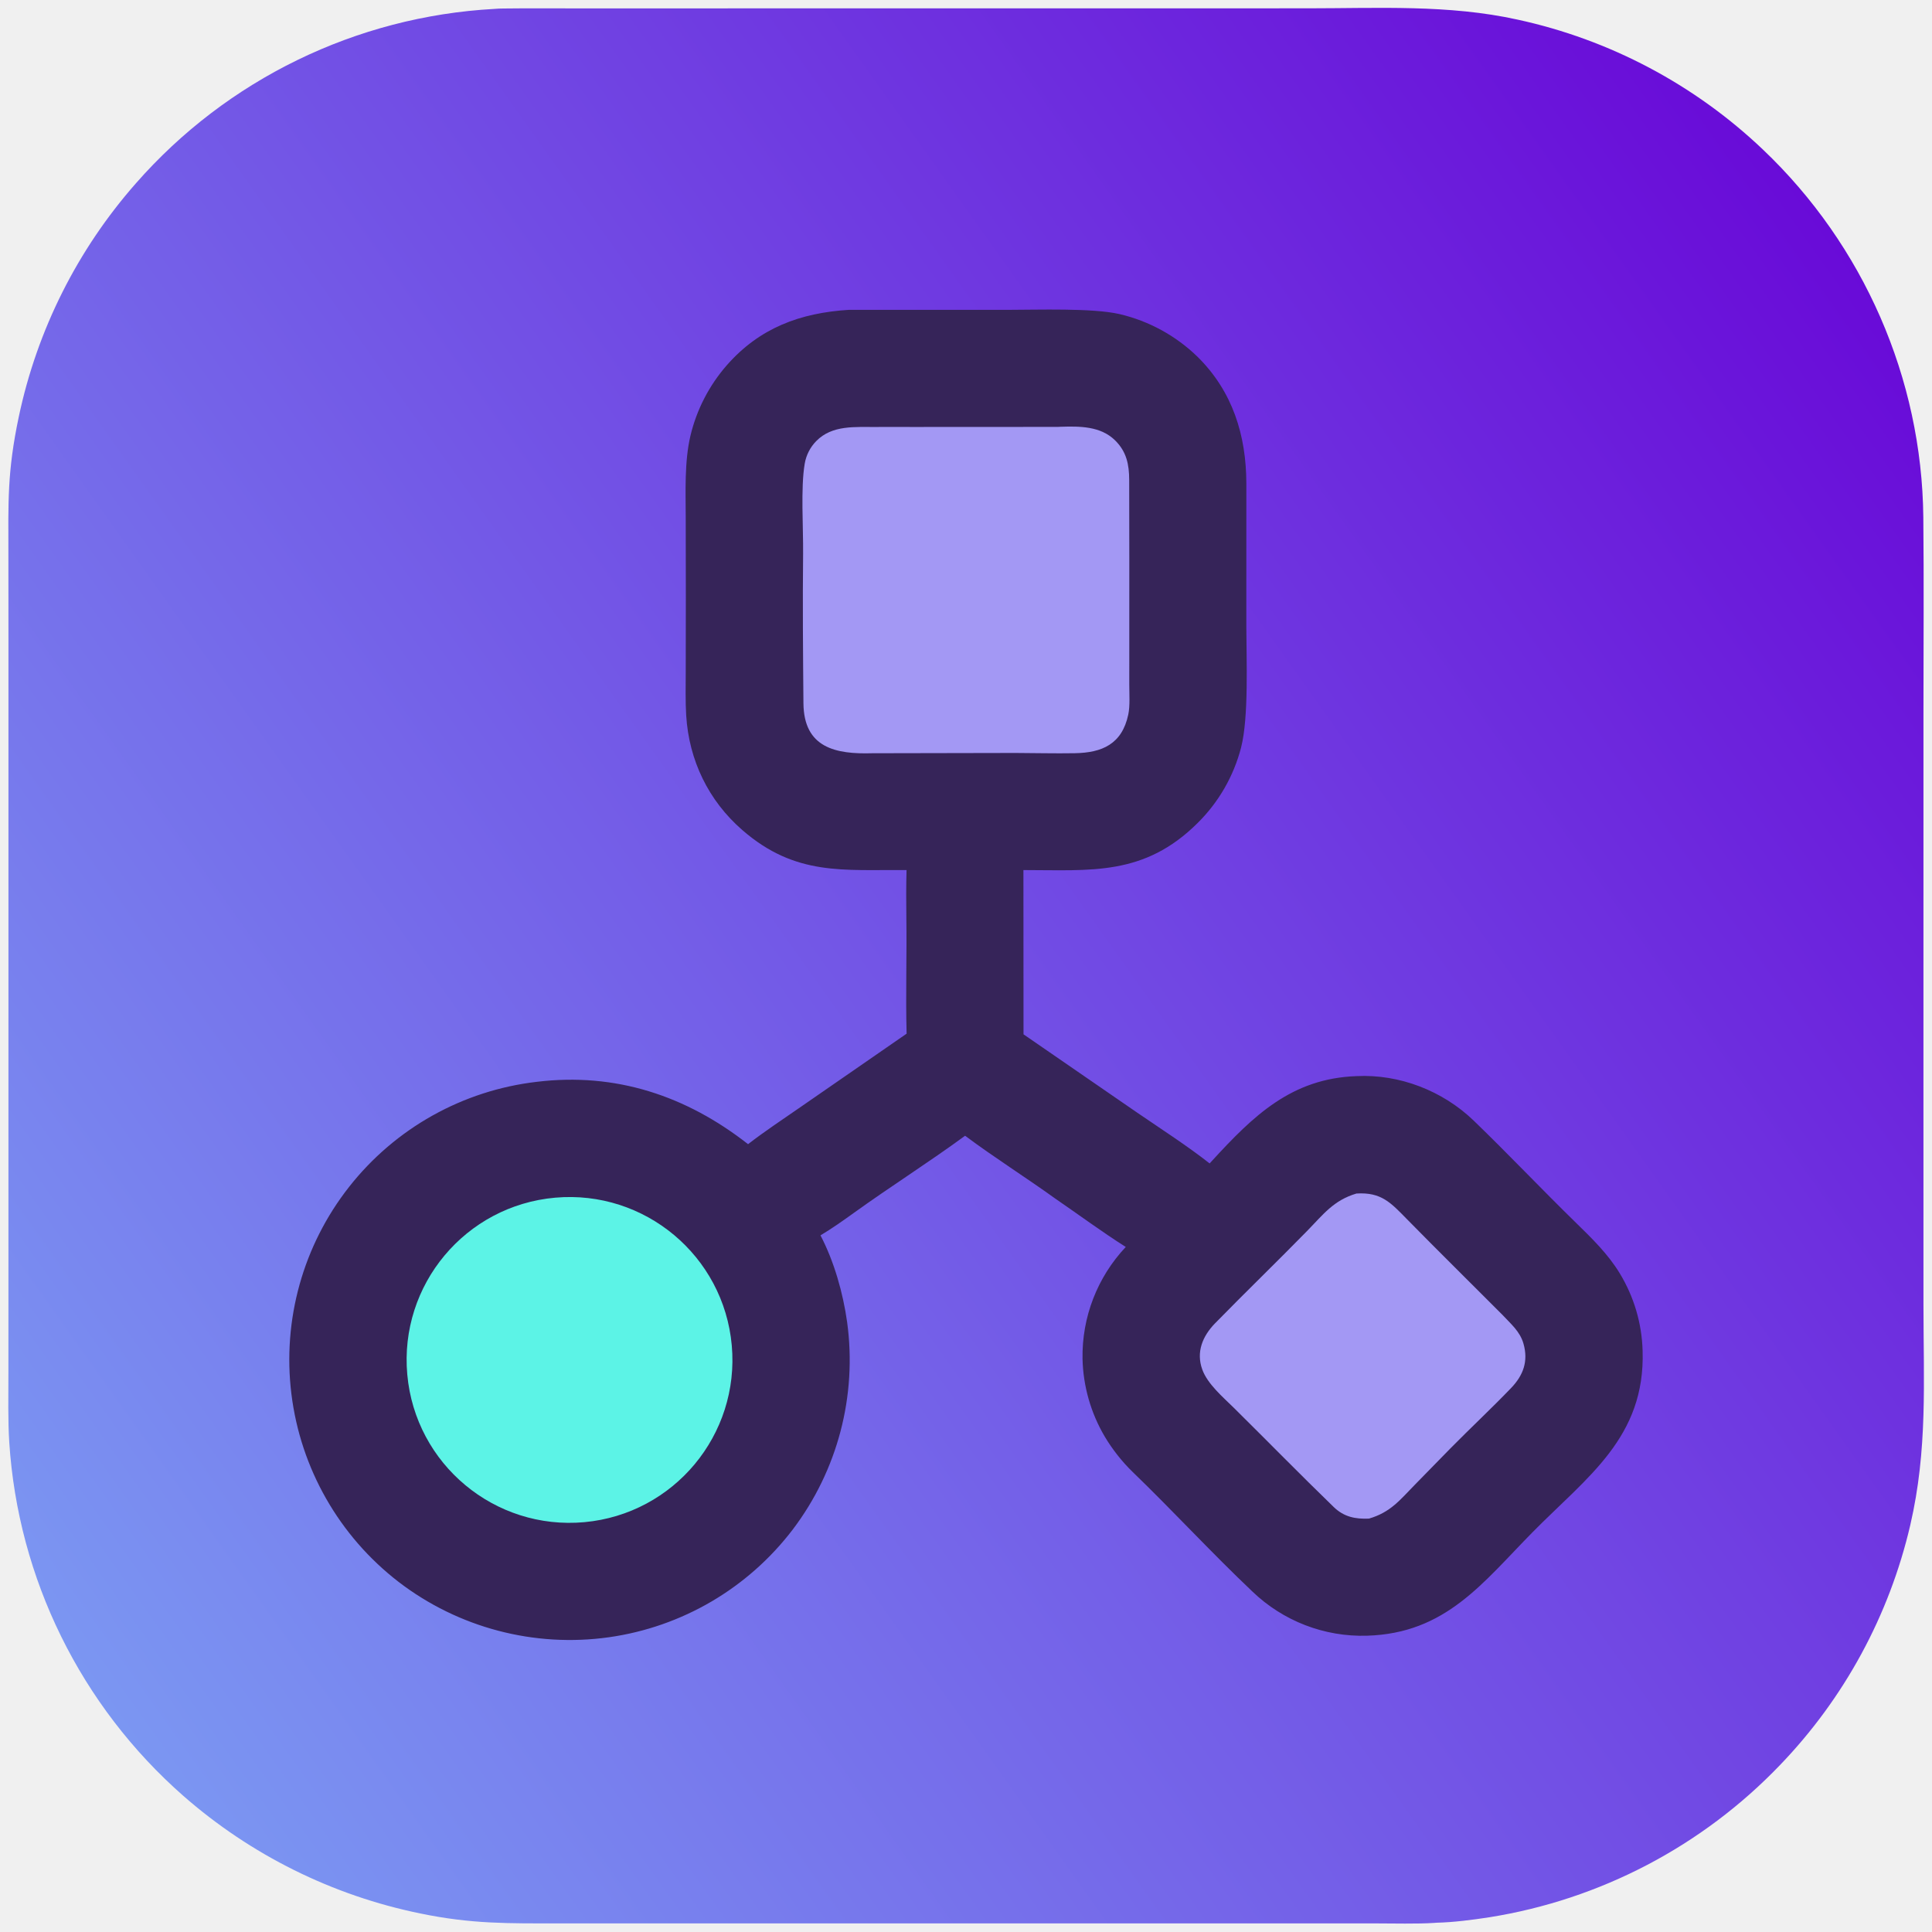
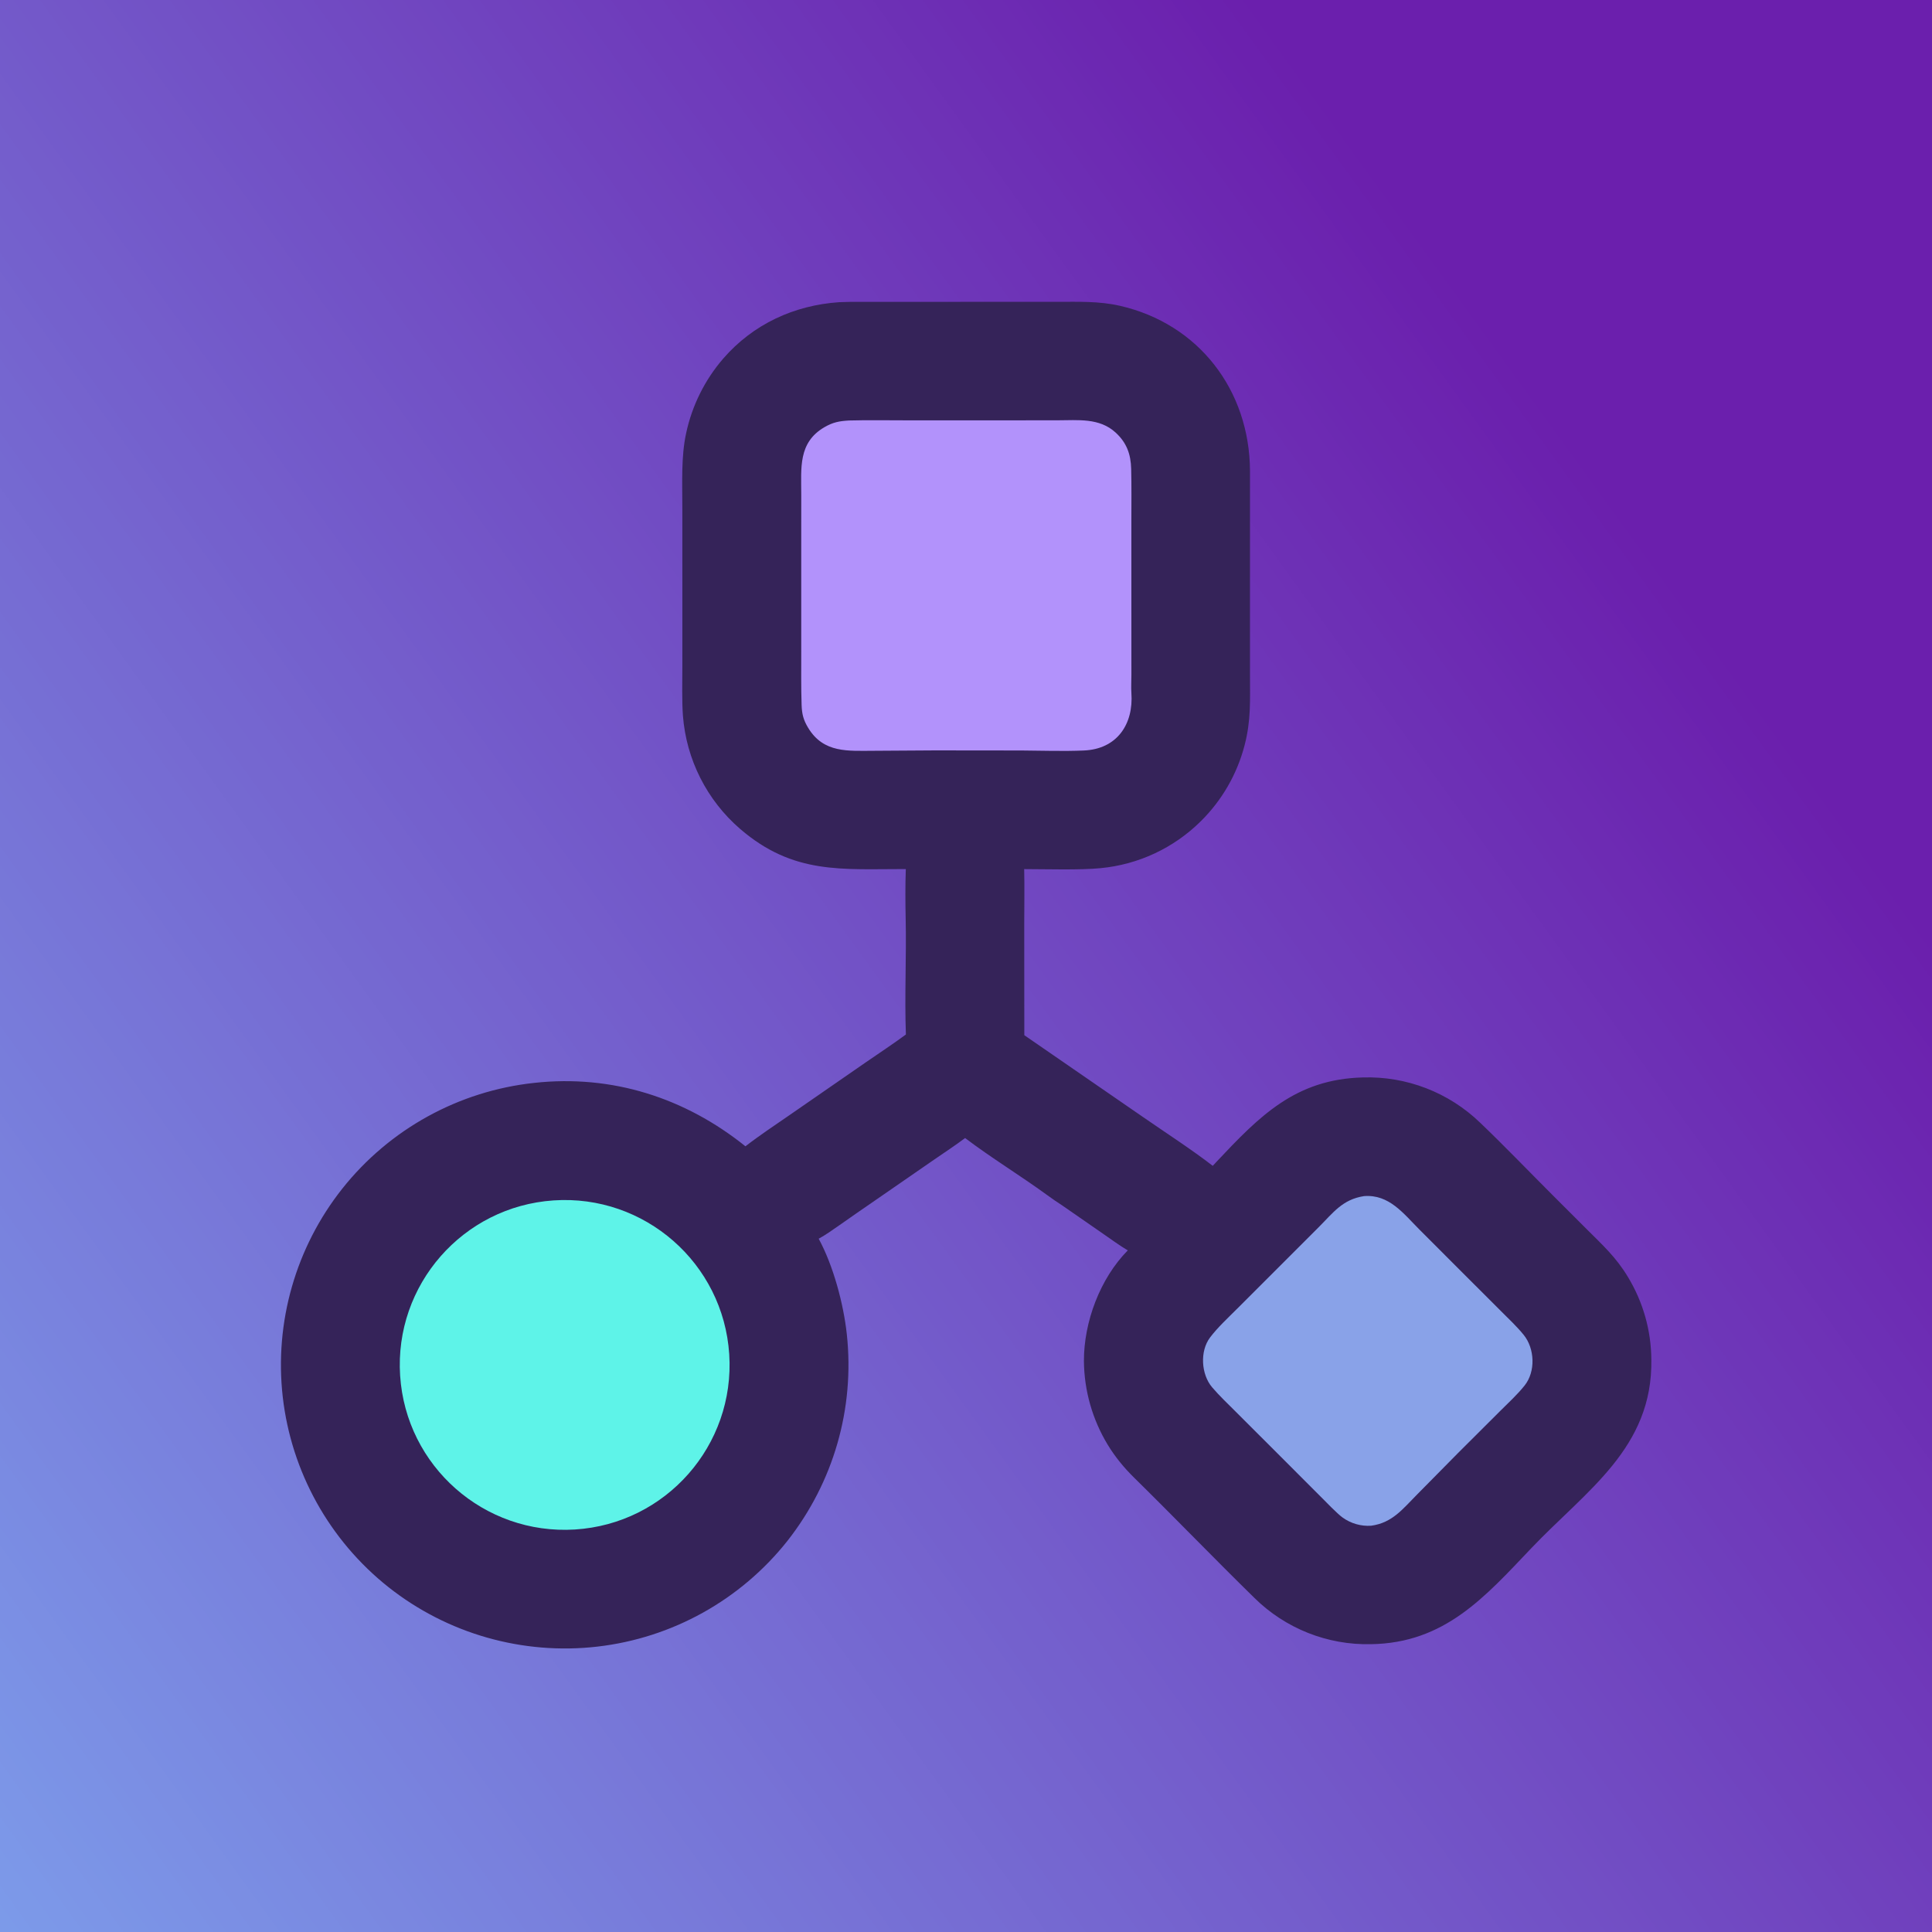
- <svg xmlns="http://www.w3.org/2000/svg" width="2000" height="2000" viewBox="0 0 2000 2000">
+ <svg xmlns="http://www.w3.org/2000/svg" width="2000" zoomAndPan="magnify" viewBox="0 0 1500 1500" height="2000" preserveAspectRatio="xMidYMid meet" version="1.0">
  <defs>
-     <linearGradient id="gradient_0" gradientUnits="userSpaceOnUse" x1="1952.626" y1="320.692" x2="45.637" y2="1678.029">
-       <stop offset="0" stop-color="#690BD8" />
-       <stop offset="1" stop-color="#7B96F2" />
+     <clipPath id="4ce2d693fb">
+       <path d="M 338.09 -141.672 L 1161.902 -141.672 C 1169.754 -141.672 1177.602 -141.48 1185.441 -141.094 C 1193.285 -140.707 1201.113 -140.129 1208.926 -139.359 C 1216.742 -138.59 1224.531 -137.629 1232.297 -136.477 C 1240.062 -135.328 1247.797 -133.984 1255.5 -132.453 C 1263.199 -130.922 1270.859 -129.199 1278.477 -127.293 C 1286.09 -125.387 1293.656 -123.293 1301.168 -121.012 C 1308.684 -118.734 1316.137 -116.27 1323.527 -113.625 C 1330.922 -110.98 1338.246 -108.156 1345.5 -105.152 C 1352.754 -102.148 1359.93 -98.965 1367.027 -95.609 C 1374.125 -92.25 1381.137 -88.723 1388.059 -85.02 C 1394.984 -81.32 1401.816 -77.453 1408.551 -73.414 C 1415.285 -69.379 1421.914 -65.18 1428.445 -60.816 C 1434.973 -56.453 1441.391 -51.934 1447.695 -47.258 C 1454.004 -42.582 1460.191 -37.75 1466.262 -32.77 C 1472.328 -27.789 1478.273 -22.66 1484.09 -17.391 C 1489.91 -12.117 1495.594 -6.703 1501.145 -1.152 C 1506.699 4.398 1512.109 10.086 1517.383 15.902 C 1522.656 21.719 1527.781 27.664 1532.762 33.734 C 1537.746 39.801 1542.574 45.992 1547.25 52.297 C 1551.93 58.605 1556.449 65.02 1560.809 71.551 C 1565.172 78.078 1569.371 84.711 1573.406 91.445 C 1577.445 98.18 1581.312 105.008 1585.016 111.934 C 1588.715 118.859 1592.246 125.867 1595.602 132.965 C 1598.961 140.062 1602.141 147.238 1605.145 154.496 C 1608.148 161.75 1610.973 169.07 1613.621 176.465 C 1616.266 183.855 1618.727 191.309 1621.008 198.824 C 1623.285 206.336 1625.379 213.902 1627.285 221.52 C 1629.195 229.137 1630.914 236.793 1632.445 244.496 C 1633.977 252.195 1635.32 259.93 1636.473 267.695 C 1637.625 275.461 1638.586 283.254 1639.355 291.066 C 1640.125 298.879 1640.703 306.707 1641.086 314.551 C 1641.473 322.395 1641.664 330.238 1641.664 338.09 L 1641.664 1161.902 C 1641.664 1169.754 1641.473 1177.602 1641.086 1185.441 C 1640.703 1193.285 1640.125 1201.113 1639.355 1208.926 C 1638.586 1216.742 1637.625 1224.531 1636.473 1232.297 C 1635.32 1240.062 1633.977 1247.797 1632.445 1255.5 C 1630.914 1263.199 1629.195 1270.859 1627.285 1278.477 C 1625.379 1286.09 1623.285 1293.656 1621.008 1301.168 C 1618.727 1308.684 1616.266 1316.137 1613.621 1323.527 C 1610.973 1330.922 1608.148 1338.246 1605.145 1345.5 C 1602.141 1352.754 1598.961 1359.93 1595.602 1367.027 C 1592.246 1374.125 1588.715 1381.137 1585.016 1388.059 C 1581.312 1394.984 1577.445 1401.812 1573.406 1408.551 C 1569.371 1415.285 1565.172 1421.914 1560.809 1428.445 C 1556.449 1434.973 1551.93 1441.391 1547.25 1447.695 C 1542.574 1454.004 1537.746 1460.191 1532.762 1466.262 C 1527.781 1472.328 1522.656 1478.273 1517.383 1484.09 C 1512.109 1489.91 1506.699 1495.594 1501.145 1501.145 C 1495.594 1506.695 1489.91 1512.109 1484.09 1517.383 C 1478.273 1522.656 1472.328 1527.781 1466.262 1532.762 C 1460.191 1537.746 1454.004 1542.574 1447.695 1547.25 C 1441.391 1551.93 1434.973 1556.449 1428.445 1560.809 C 1421.914 1565.172 1415.285 1569.371 1408.551 1573.406 C 1401.816 1577.445 1394.984 1581.312 1388.062 1585.016 C 1381.137 1588.715 1374.125 1592.246 1367.027 1595.602 C 1359.93 1598.961 1352.754 1602.141 1345.5 1605.145 C 1338.246 1608.148 1330.922 1610.973 1323.527 1613.621 C 1316.137 1616.266 1308.684 1618.727 1301.168 1621.008 C 1293.656 1623.285 1286.09 1625.379 1278.477 1627.285 C 1270.859 1629.195 1263.199 1630.914 1255.5 1632.445 C 1247.797 1633.977 1240.066 1635.32 1232.297 1636.473 C 1224.531 1637.625 1216.742 1638.586 1208.926 1639.355 C 1201.113 1640.125 1193.285 1640.703 1185.441 1641.086 C 1177.602 1641.473 1169.754 1641.664 1161.902 1641.664 L 338.09 1641.664 C 330.238 1641.664 322.395 1641.473 314.551 1641.086 C 306.707 1640.703 298.879 1640.125 291.066 1639.355 C 283.254 1638.586 275.461 1637.625 267.695 1636.473 C 259.93 1635.32 252.195 1633.977 244.496 1632.445 C 236.793 1630.914 229.137 1629.195 221.52 1627.285 C 213.902 1625.379 206.336 1623.285 198.824 1621.008 C 191.309 1618.727 183.855 1616.266 176.465 1613.621 C 169.07 1610.973 161.75 1608.148 154.496 1605.145 C 147.242 1602.141 140.062 1598.961 132.965 1595.602 C 125.867 1592.246 118.859 1588.715 111.934 1585.016 C 105.008 1581.312 98.18 1577.445 91.445 1573.406 C 84.711 1569.371 78.078 1565.172 71.551 1560.809 C 65.02 1556.449 58.605 1551.93 52.297 1547.25 C 45.992 1542.574 39.805 1537.746 33.734 1532.762 C 27.664 1527.781 21.719 1522.656 15.902 1517.383 C 10.086 1512.109 4.398 1506.695 -1.152 1501.145 C -6.703 1495.594 -12.117 1489.91 -17.391 1484.09 C -22.66 1478.273 -27.789 1472.328 -32.77 1466.262 C -37.75 1460.191 -42.582 1454.004 -47.258 1447.695 C -51.934 1441.391 -56.453 1434.973 -60.816 1428.445 C -65.18 1421.914 -69.379 1415.285 -73.414 1408.551 C -77.453 1401.816 -81.32 1394.984 -85.02 1388.059 C -88.723 1381.137 -92.25 1374.125 -95.609 1367.027 C -98.965 1359.93 -102.148 1352.754 -105.152 1345.5 C -108.156 1338.246 -110.98 1330.922 -113.625 1323.527 C -116.27 1316.137 -118.734 1308.684 -121.012 1301.168 C -123.293 1293.656 -125.387 1286.09 -127.293 1278.477 C -129.199 1270.859 -130.922 1263.199 -132.453 1255.5 C -133.984 1247.797 -135.328 1240.062 -136.477 1232.297 C -137.629 1224.531 -138.59 1216.742 -139.359 1208.926 C -140.129 1201.113 -140.707 1193.285 -141.094 1185.441 C -141.477 1177.602 -141.672 1169.754 -141.672 1161.902 L -141.672 338.09 C -141.672 330.238 -141.477 322.395 -141.094 314.551 C -140.707 306.707 -140.129 298.879 -139.359 291.066 C -138.59 283.254 -137.629 275.461 -136.477 267.695 C -135.328 259.93 -133.984 252.195 -132.453 244.496 C -130.922 236.793 -129.199 229.137 -127.293 221.52 C -125.387 213.902 -123.293 206.336 -121.012 198.824 C -118.734 191.309 -116.27 183.855 -113.625 176.465 C -110.98 169.07 -108.156 161.75 -105.152 154.496 C -102.148 147.238 -98.965 140.062 -95.609 132.965 C -92.25 125.867 -88.723 118.859 -85.02 111.934 C -81.32 105.008 -77.453 98.18 -73.414 91.445 C -69.379 84.711 -65.18 78.078 -60.816 71.551 C -56.453 65.02 -51.934 58.605 -47.258 52.297 C -42.582 45.992 -37.75 39.801 -32.77 33.734 C -27.789 27.664 -22.66 21.719 -17.391 15.902 C -12.117 10.086 -6.703 4.398 -1.152 -1.152 C 4.398 -6.703 10.086 -12.117 15.902 -17.391 C 21.719 -22.66 27.664 -27.789 33.734 -32.77 C 39.805 -37.75 45.992 -42.582 52.297 -47.258 C 58.605 -51.934 65.02 -56.453 71.551 -60.816 C 78.078 -65.18 84.711 -69.379 91.445 -73.414 C 98.18 -77.453 105.008 -81.32 111.934 -85.02 C 118.859 -88.723 125.867 -92.25 132.965 -95.609 C 140.062 -98.965 147.242 -102.148 154.496 -105.152 C 161.75 -108.156 169.07 -110.98 176.465 -113.625 C 183.855 -116.27 191.309 -118.734 198.824 -121.012 C 206.336 -123.293 213.902 -125.387 221.52 -127.293 C 229.137 -129.199 236.793 -130.922 244.496 -132.453 C 252.195 -133.984 259.93 -135.328 267.695 -136.477 C 275.461 -137.629 283.254 -138.59 291.066 -139.359 C 298.879 -140.129 306.707 -140.707 314.551 -141.094 C 322.395 -141.48 330.238 -141.672 338.09 -141.672 Z M 338.09 -141.672 " clip-rule="nonzero" />
+     </clipPath>
+     <linearGradient x1="36.707" gradientTransform="matrix(0, -7.556508, 7.556508, 0, -141.6711, 1641.665)" y1="5.742" x2="199.293" gradientUnits="userSpaceOnUse" y2="230.257" id="e20492f20f">
+       <stop stop-opacity="1" stop-color="rgb(48.775%, 60.487%, 91.519%)" offset="0" />
+       <stop stop-opacity="1" stop-color="rgb(48.741%, 60.249%, 91.403%)" offset="0.004" />
+       <stop stop-opacity="1" stop-color="rgb(48.708%, 60.013%, 91.287%)" offset="0.008" />
+       <stop stop-opacity="1" stop-color="rgb(48.674%, 59.775%, 91.171%)" offset="0.012" />
+       <stop stop-opacity="1" stop-color="rgb(48.64%, 59.538%, 91.055%)" offset="0.016" />
+       <stop stop-opacity="1" stop-color="rgb(48.607%, 59.3%, 90.938%)" offset="0.02" />
+       <stop stop-opacity="1" stop-color="rgb(48.573%, 59.064%, 90.822%)" offset="0.023" />
+       <stop stop-opacity="1" stop-color="rgb(48.54%, 58.826%, 90.706%)" offset="0.027" />
+       <stop stop-opacity="1" stop-color="rgb(48.508%, 58.589%, 90.59%)" offset="0.031" />
+       <stop stop-opacity="1" stop-color="rgb(48.474%, 58.351%, 90.472%)" offset="0.035" />
+       <stop stop-opacity="1" stop-color="rgb(48.441%, 58.115%, 90.356%)" offset="0.039" />
+       <stop stop-opacity="1" stop-color="rgb(48.407%, 57.877%, 90.24%)" offset="0.043" />
+       <stop stop-opacity="1" stop-color="rgb(48.373%, 57.64%, 90.125%)" offset="0.047" />
+       <stop stop-opacity="1" stop-color="rgb(48.34%, 57.402%, 90.007%)" offset="0.051" />
+       <stop stop-opacity="1" stop-color="rgb(48.306%, 57.166%, 89.891%)" offset="0.055" />
+       <stop stop-opacity="1" stop-color="rgb(48.273%, 56.927%, 89.775%)" offset="0.059" />
+       <stop stop-opacity="1" stop-color="rgb(48.239%, 56.691%, 89.659%)" offset="0.062" />
+       <stop stop-opacity="1" stop-color="rgb(48.206%, 56.453%, 89.542%)" offset="0.066" />
+       <stop stop-opacity="1" stop-color="rgb(48.172%, 56.215%, 89.426%)" offset="0.07" />
+       <stop stop-opacity="1" stop-color="rgb(48.138%, 55.977%, 89.31%)" offset="0.074" />
+       <stop stop-opacity="1" stop-color="rgb(48.105%, 55.74%, 89.194%)" offset="0.078" />
+       <stop stop-opacity="1" stop-color="rgb(48.071%, 55.502%, 89.078%)" offset="0.082" />
+       <stop stop-opacity="1" stop-color="rgb(48.038%, 55.266%, 88.962%)" offset="0.086" />
+       <stop stop-opacity="1" stop-color="rgb(48.004%, 55.028%, 88.844%)" offset="0.09" />
+       <stop stop-opacity="1" stop-color="rgb(47.972%, 54.791%, 88.728%)" offset="0.094" />
+       <stop stop-opacity="1" stop-color="rgb(47.939%, 54.553%, 88.612%)" offset="0.098" />
+       <stop stop-opacity="1" stop-color="rgb(47.905%, 54.317%, 88.496%)" offset="0.102" />
+       <stop stop-opacity="1" stop-color="rgb(47.871%, 54.079%, 88.379%)" offset="0.105" />
+       <stop stop-opacity="1" stop-color="rgb(47.838%, 53.842%, 88.263%)" offset="0.109" />
+       <stop stop-opacity="1" stop-color="rgb(47.804%, 53.604%, 88.147%)" offset="0.113" />
+       <stop stop-opacity="1" stop-color="rgb(47.771%, 53.368%, 88.031%)" offset="0.117" />
+       <stop stop-opacity="1" stop-color="rgb(47.737%, 53.13%, 87.914%)" offset="0.121" />
+       <stop stop-opacity="1" stop-color="rgb(47.704%, 52.893%, 87.798%)" offset="0.125" />
+       <stop stop-opacity="1" stop-color="rgb(47.67%, 52.655%, 87.682%)" offset="0.129" />
+       <stop stop-opacity="1" stop-color="rgb(47.636%, 52.419%, 87.566%)" offset="0.133" />
+       <stop stop-opacity="1" stop-color="rgb(47.603%, 52.18%, 87.448%)" offset="0.137" />
+       <stop stop-opacity="1" stop-color="rgb(47.569%, 51.942%, 87.332%)" offset="0.141" />
+       <stop stop-opacity="1" stop-color="rgb(47.536%, 51.704%, 87.216%)" offset="0.145" />
+       <stop stop-opacity="1" stop-color="rgb(47.502%, 51.468%, 87.1%)" offset="0.148" />
+       <stop stop-opacity="1" stop-color="rgb(47.469%, 51.23%, 86.984%)" offset="0.152" />
+       <stop stop-opacity="1" stop-color="rgb(47.437%, 50.993%, 86.868%)" offset="0.156" />
+       <stop stop-opacity="1" stop-color="rgb(47.403%, 50.755%, 86.751%)" offset="0.16" />
+       <stop stop-opacity="1" stop-color="rgb(47.369%, 50.519%, 86.635%)" offset="0.164" />
+       <stop stop-opacity="1" stop-color="rgb(47.336%, 50.281%, 86.519%)" offset="0.168" />
+       <stop stop-opacity="1" stop-color="rgb(47.302%, 50.044%, 86.403%)" offset="0.172" />
+       <stop stop-opacity="1" stop-color="rgb(47.269%, 49.806%, 86.285%)" offset="0.176" />
+       <stop stop-opacity="1" stop-color="rgb(47.235%, 49.57%, 86.169%)" offset="0.18" />
+       <stop stop-opacity="1" stop-color="rgb(47.202%, 49.332%, 86.053%)" offset="0.184" />
+       <stop stop-opacity="1" stop-color="rgb(47.168%, 49.095%, 85.938%)" offset="0.188" />
+       <stop stop-opacity="1" stop-color="rgb(47.134%, 48.857%, 85.82%)" offset="0.191" />
+       <stop stop-opacity="1" stop-color="rgb(47.101%, 48.621%, 85.704%)" offset="0.195" />
+       <stop stop-opacity="1" stop-color="rgb(47.067%, 48.383%, 85.588%)" offset="0.199" />
+       <stop stop-opacity="1" stop-color="rgb(47.034%, 48.146%, 85.472%)" offset="0.203" />
+       <stop stop-opacity="1" stop-color="rgb(47%, 47.908%, 85.355%)" offset="0.207" />
+       <stop stop-opacity="1" stop-color="rgb(46.967%, 47.67%, 85.239%)" offset="0.211" />
+       <stop stop-opacity="1" stop-color="rgb(46.933%, 47.432%, 85.123%)" offset="0.215" />
+       <stop stop-opacity="1" stop-color="rgb(46.901%, 47.195%, 85.007%)" offset="0.219" />
+       <stop stop-opacity="1" stop-color="rgb(46.867%, 46.957%, 84.891%)" offset="0.223" />
+       <stop stop-opacity="1" stop-color="rgb(46.834%, 46.721%, 84.775%)" offset="0.227" />
+       <stop stop-opacity="1" stop-color="rgb(46.8%, 46.483%, 84.657%)" offset="0.23" />
+       <stop stop-opacity="1" stop-color="rgb(46.767%, 46.246%, 84.541%)" offset="0.234" />
+       <stop stop-opacity="1" stop-color="rgb(46.733%, 46.008%, 84.425%)" offset="0.238" />
+       <stop stop-opacity="1" stop-color="rgb(46.7%, 45.772%, 84.309%)" offset="0.242" />
+       <stop stop-opacity="1" stop-color="rgb(46.666%, 45.534%, 84.192%)" offset="0.246" />
+       <stop stop-opacity="1" stop-color="rgb(46.632%, 45.297%, 84.076%)" offset="0.25" />
+       <stop stop-opacity="1" stop-color="rgb(46.599%, 45.059%, 83.96%)" offset="0.254" />
+       <stop stop-opacity="1" stop-color="rgb(46.565%, 44.823%, 83.844%)" offset="0.258" />
+       <stop stop-opacity="1" stop-color="rgb(46.532%, 44.585%, 83.727%)" offset="0.262" />
+       <stop stop-opacity="1" stop-color="rgb(46.498%, 44.348%, 83.611%)" offset="0.266" />
+       <stop stop-opacity="1" stop-color="rgb(46.465%, 44.11%, 83.495%)" offset="0.27" />
+       <stop stop-opacity="1" stop-color="rgb(46.431%, 43.872%, 83.379%)" offset="0.273" />
+       <stop stop-opacity="1" stop-color="rgb(46.397%, 43.634%, 83.263%)" offset="0.277" />
+       <stop stop-opacity="1" stop-color="rgb(46.365%, 43.398%, 83.147%)" offset="0.281" />
+       <stop stop-opacity="1" stop-color="rgb(46.332%, 43.159%, 83.029%)" offset="0.285" />
+       <stop stop-opacity="1" stop-color="rgb(46.298%, 42.923%, 82.913%)" offset="0.289" />
+       <stop stop-opacity="1" stop-color="rgb(46.265%, 42.685%, 82.797%)" offset="0.293" />
+       <stop stop-opacity="1" stop-color="rgb(46.231%, 42.448%, 82.681%)" offset="0.297" />
+       <stop stop-opacity="1" stop-color="rgb(46.198%, 42.21%, 82.564%)" offset="0.301" />
+       <stop stop-opacity="1" stop-color="rgb(46.164%, 41.974%, 82.448%)" offset="0.305" />
+       <stop stop-opacity="1" stop-color="rgb(46.13%, 41.736%, 82.332%)" offset="0.309" />
+       <stop stop-opacity="1" stop-color="rgb(46.097%, 41.499%, 82.216%)" offset="0.312" />
+       <stop stop-opacity="1" stop-color="rgb(46.063%, 41.261%, 82.098%)" offset="0.316" />
+       <stop stop-opacity="1" stop-color="rgb(46.03%, 41.025%, 81.982%)" offset="0.32" />
+       <stop stop-opacity="1" stop-color="rgb(45.996%, 40.787%, 81.866%)" offset="0.324" />
+       <stop stop-opacity="1" stop-color="rgb(45.963%, 40.55%, 81.75%)" offset="0.328" />
+       <stop stop-opacity="1" stop-color="rgb(45.929%, 40.312%, 81.633%)" offset="0.332" />
+       <stop stop-opacity="1" stop-color="rgb(45.895%, 40.076%, 81.517%)" offset="0.336" />
+       <stop stop-opacity="1" stop-color="rgb(45.862%, 39.838%, 81.401%)" offset="0.34" />
+       <stop stop-opacity="1" stop-color="rgb(45.83%, 39.6%, 81.285%)" offset="0.344" />
+       <stop stop-opacity="1" stop-color="rgb(45.796%, 39.362%, 81.169%)" offset="0.348" />
+       <stop stop-opacity="1" stop-color="rgb(45.763%, 39.125%, 81.053%)" offset="0.352" />
+       <stop stop-opacity="1" stop-color="rgb(45.729%, 38.887%, 80.936%)" offset="0.355" />
+       <stop stop-opacity="1" stop-color="rgb(45.695%, 38.651%, 80.82%)" offset="0.359" />
+       <stop stop-opacity="1" stop-color="rgb(45.662%, 38.412%, 80.704%)" offset="0.363" />
+       <stop stop-opacity="1" stop-color="rgb(45.628%, 38.176%, 80.588%)" offset="0.367" />
+       <stop stop-opacity="1" stop-color="rgb(45.595%, 37.938%, 80.47%)" offset="0.371" />
+       <stop stop-opacity="1" stop-color="rgb(45.561%, 37.701%, 80.354%)" offset="0.375" />
+       <stop stop-opacity="1" stop-color="rgb(45.528%, 37.463%, 80.238%)" offset="0.379" />
+       <stop stop-opacity="1" stop-color="rgb(45.494%, 37.227%, 80.122%)" offset="0.383" />
+       <stop stop-opacity="1" stop-color="rgb(45.461%, 36.989%, 80.005%)" offset="0.387" />
+       <stop stop-opacity="1" stop-color="rgb(45.427%, 36.752%, 79.889%)" offset="0.391" />
+       <stop stop-opacity="1" stop-color="rgb(45.393%, 36.514%, 79.773%)" offset="0.395" />
+       <stop stop-opacity="1" stop-color="rgb(45.36%, 36.278%, 79.657%)" offset="0.398" />
+       <stop stop-opacity="1" stop-color="rgb(45.326%, 36.04%, 79.539%)" offset="0.402" />
+       <stop stop-opacity="1" stop-color="rgb(45.294%, 35.803%, 79.424%)" offset="0.406" />
+       <stop stop-opacity="1" stop-color="rgb(45.261%, 35.565%, 79.308%)" offset="0.41" />
+       <stop stop-opacity="1" stop-color="rgb(45.227%, 35.327%, 79.192%)" offset="0.414" />
+       <stop stop-opacity="1" stop-color="rgb(45.193%, 35.089%, 79.076%)" offset="0.418" />
+       <stop stop-opacity="1" stop-color="rgb(45.16%, 34.853%, 78.96%)" offset="0.422" />
+       <stop stop-opacity="1" stop-color="rgb(45.126%, 34.615%, 78.842%)" offset="0.426" />
+       <stop stop-opacity="1" stop-color="rgb(45.093%, 34.378%, 78.726%)" offset="0.43" />
+       <stop stop-opacity="1" stop-color="rgb(45.059%, 34.14%, 78.61%)" offset="0.434" />
+       <stop stop-opacity="1" stop-color="rgb(45.026%, 33.904%, 78.494%)" offset="0.438" />
+       <stop stop-opacity="1" stop-color="rgb(44.992%, 33.665%, 78.377%)" offset="0.441" />
+       <stop stop-opacity="1" stop-color="rgb(44.958%, 33.429%, 78.261%)" offset="0.445" />
+       <stop stop-opacity="1" stop-color="rgb(44.925%, 33.191%, 78.145%)" offset="0.449" />
+       <stop stop-opacity="1" stop-color="rgb(44.891%, 32.954%, 78.029%)" offset="0.453" />
+       <stop stop-opacity="1" stop-color="rgb(44.858%, 32.716%, 77.911%)" offset="0.457" />
+       <stop stop-opacity="1" stop-color="rgb(44.824%, 32.48%, 77.795%)" offset="0.461" />
+       <stop stop-opacity="1" stop-color="rgb(44.791%, 32.242%, 77.679%)" offset="0.465" />
+       <stop stop-opacity="1" stop-color="rgb(44.759%, 32.005%, 77.563%)" offset="0.469" />
+       <stop stop-opacity="1" stop-color="rgb(44.725%, 31.767%, 77.446%)" offset="0.473" />
+       <stop stop-opacity="1" stop-color="rgb(44.691%, 31.531%, 77.33%)" offset="0.477" />
+       <stop stop-opacity="1" stop-color="rgb(44.658%, 31.293%, 77.214%)" offset="0.48" />
+       <stop stop-opacity="1" stop-color="rgb(44.624%, 31.055%, 77.098%)" offset="0.484" />
+       <stop stop-opacity="1" stop-color="rgb(44.591%, 30.817%, 76.982%)" offset="0.488" />
+       <stop stop-opacity="1" stop-color="rgb(44.557%, 30.58%, 76.866%)" offset="0.492" />
+       <stop stop-opacity="1" stop-color="rgb(44.524%, 30.342%, 76.749%)" offset="0.496" />
+       <stop stop-opacity="1" stop-color="rgb(44.49%, 30.106%, 76.633%)" offset="0.5" />
+       <stop stop-opacity="1" stop-color="rgb(44.456%, 29.868%, 76.517%)" offset="0.504" />
+       <stop stop-opacity="1" stop-color="rgb(44.423%, 29.631%, 76.401%)" offset="0.508" />
+       <stop stop-opacity="1" stop-color="rgb(44.389%, 29.393%, 76.283%)" offset="0.512" />
+       <stop stop-opacity="1" stop-color="rgb(44.356%, 29.156%, 76.167%)" offset="0.516" />
+       <stop stop-opacity="1" stop-color="rgb(44.322%, 28.918%, 76.051%)" offset="0.52" />
+       <stop stop-opacity="1" stop-color="rgb(44.289%, 28.682%, 75.935%)" offset="0.523" />
+       <stop stop-opacity="1" stop-color="rgb(44.255%, 28.444%, 75.818%)" offset="0.527" />
+       <stop stop-opacity="1" stop-color="rgb(44.223%, 28.207%, 75.702%)" offset="0.531" />
+       <stop stop-opacity="1" stop-color="rgb(44.189%, 27.969%, 75.586%)" offset="0.535" />
+       <stop stop-opacity="1" stop-color="rgb(44.156%, 27.733%, 75.47%)" offset="0.539" />
+       <stop stop-opacity="1" stop-color="rgb(44.122%, 27.495%, 75.352%)" offset="0.543" />
+       <stop stop-opacity="1" stop-color="rgb(44.089%, 27.258%, 75.237%)" offset="0.547" />
+       <stop stop-opacity="1" stop-color="rgb(44.055%, 27.02%, 75.121%)" offset="0.551" />
+       <stop stop-opacity="1" stop-color="rgb(44.022%, 26.782%, 75.005%)" offset="0.555" />
+       <stop stop-opacity="1" stop-color="rgb(43.988%, 26.544%, 74.889%)" offset="0.559" />
+       <stop stop-opacity="1" stop-color="rgb(43.954%, 26.308%, 74.773%)" offset="0.562" />
+       <stop stop-opacity="1" stop-color="rgb(43.921%, 26.07%, 74.655%)" offset="0.566" />
+       <stop stop-opacity="1" stop-color="rgb(43.887%, 25.833%, 74.539%)" offset="0.57" />
+       <stop stop-opacity="1" stop-color="rgb(43.854%, 25.595%, 74.423%)" offset="0.574" />
+       <stop stop-opacity="1" stop-color="rgb(43.82%, 25.359%, 74.307%)" offset="0.578" />
+       <stop stop-opacity="1" stop-color="rgb(43.787%, 25.121%, 74.19%)" offset="0.582" />
+       <stop stop-opacity="1" stop-color="rgb(43.753%, 24.884%, 74.074%)" offset="0.586" />
+       <stop stop-opacity="1" stop-color="rgb(43.719%, 24.646%, 73.958%)" offset="0.59" />
+       <stop stop-opacity="1" stop-color="rgb(43.687%, 24.409%, 73.842%)" offset="0.594" />
+       <stop stop-opacity="1" stop-color="rgb(43.654%, 24.171%, 73.724%)" offset="0.598" />
+       <stop stop-opacity="1" stop-color="rgb(43.62%, 23.935%, 73.608%)" offset="0.602" />
+       <stop stop-opacity="1" stop-color="rgb(43.587%, 23.697%, 73.492%)" offset="0.605" />
+       <stop stop-opacity="1" stop-color="rgb(43.553%, 23.46%, 73.376%)" offset="0.609" />
+       <stop stop-opacity="1" stop-color="rgb(43.52%, 23.222%, 73.26%)" offset="0.613" />
+       <stop stop-opacity="1" stop-color="rgb(43.486%, 22.986%, 73.145%)" offset="0.617" />
+       <stop stop-opacity="1" stop-color="rgb(43.452%, 22.748%, 73.027%)" offset="0.621" />
+       <stop stop-opacity="1" stop-color="rgb(43.419%, 22.51%, 72.911%)" offset="0.625" />
+       <stop stop-opacity="1" stop-color="rgb(43.385%, 22.272%, 72.795%)" offset="0.629" />
+       <stop stop-opacity="1" stop-color="rgb(43.352%, 22.035%, 72.679%)" offset="0.633" />
+       <stop stop-opacity="1" stop-color="rgb(43.318%, 21.797%, 72.562%)" offset="0.637" />
+       <stop stop-opacity="1" stop-color="rgb(43.285%, 21.561%, 72.446%)" offset="0.641" />
+       <stop stop-opacity="1" stop-color="rgb(43.251%, 21.323%, 72.33%)" offset="0.645" />
+       <stop stop-opacity="1" stop-color="rgb(43.217%, 21.086%, 72.214%)" offset="0.648" />
+       <stop stop-opacity="1" stop-color="rgb(43.184%, 20.848%, 72.096%)" offset="0.652" />
+       <stop stop-opacity="1" stop-color="rgb(43.152%, 20.612%, 71.98%)" offset="0.656" />
+       <stop stop-opacity="1" stop-color="rgb(43.118%, 20.374%, 71.864%)" offset="0.66" />
+       <stop stop-opacity="1" stop-color="rgb(43.085%, 20.137%, 71.748%)" offset="0.664" />
+       <stop stop-opacity="1" stop-color="rgb(43.051%, 19.899%, 71.631%)" offset="0.668" />
+       <stop stop-opacity="1" stop-color="rgb(43.018%, 19.662%, 71.515%)" offset="0.672" />
+       <stop stop-opacity="1" stop-color="rgb(42.984%, 19.424%, 71.399%)" offset="0.676" />
+       <stop stop-opacity="1" stop-color="rgb(42.95%, 19.188%, 71.283%)" offset="0.68" />
+       <stop stop-opacity="1" stop-color="rgb(42.917%, 18.95%, 71.167%)" offset="0.684" />
+       <stop stop-opacity="1" stop-color="rgb(42.883%, 18.712%, 71.051%)" offset="0.688" />
+       <stop stop-opacity="1" stop-color="rgb(42.85%, 18.474%, 70.934%)" offset="0.691" />
+       <stop stop-opacity="1" stop-color="rgb(42.816%, 18.237%, 70.818%)" offset="0.695" />
+       <stop stop-opacity="1" stop-color="rgb(42.783%, 17.999%, 70.702%)" offset="0.699" />
+       <stop stop-opacity="1" stop-color="rgb(42.749%, 17.763%, 70.586%)" offset="0.703" />
+       <stop stop-opacity="1" stop-color="rgb(42.715%, 17.525%, 70.468%)" offset="0.707" />
+       <stop stop-opacity="1" stop-color="rgb(42.682%, 17.288%, 70.352%)" offset="0.711" />
+       <stop stop-opacity="1" stop-color="rgb(42.648%, 17.05%, 70.236%)" offset="0.715" />
+       <stop stop-opacity="1" stop-color="rgb(42.616%, 16.814%, 70.12%)" offset="0.719" />
+       <stop stop-opacity="1" stop-color="rgb(42.583%, 16.576%, 70.003%)" offset="0.723" />
+       <stop stop-opacity="1" stop-color="rgb(42.549%, 16.339%, 69.887%)" offset="0.727" />
+       <stop stop-opacity="1" stop-color="rgb(42.516%, 16.101%, 69.771%)" offset="0.73" />
+       <stop stop-opacity="1" stop-color="rgb(42.482%, 15.865%, 69.655%)" offset="0.734" />
+       <stop stop-opacity="1" stop-color="rgb(42.448%, 15.627%, 69.537%)" offset="0.738" />
+       <stop stop-opacity="1" stop-color="rgb(42.415%, 15.39%, 69.421%)" offset="0.742" />
+       <stop stop-opacity="1" stop-color="rgb(42.381%, 15.152%, 69.305%)" offset="0.746" />
+       <stop stop-opacity="1" stop-color="rgb(42.348%, 14.915%, 69.189%)" offset="0.75" />
+       <stop stop-opacity="1" stop-color="rgb(42.314%, 14.677%, 69.073%)" offset="0.754" />
+       <stop stop-opacity="1" stop-color="rgb(42.281%, 14.439%, 68.958%)" offset="0.758" />
+       <stop stop-opacity="1" stop-color="rgb(42.247%, 14.201%, 68.84%)" offset="0.762" />
+       <stop stop-opacity="1" stop-color="rgb(42.213%, 13.965%, 68.724%)" offset="0.766" />
+       <stop stop-opacity="1" stop-color="rgb(42.18%, 13.727%, 68.608%)" offset="0.77" />
+       <stop stop-opacity="1" stop-color="rgb(42.146%, 13.49%, 68.492%)" offset="0.773" />
+       <stop stop-opacity="1" stop-color="rgb(42.113%, 13.252%, 68.375%)" offset="0.777" />
+       <stop stop-opacity="1" stop-color="rgb(42.081%, 13.016%, 68.259%)" offset="0.781" />
+       <stop stop-opacity="1" stop-color="rgb(42.047%, 12.778%, 68.143%)" offset="0.785" />
+       <stop stop-opacity="1" stop-color="rgb(42.014%, 12.541%, 68.027%)" offset="0.789" />
+       <stop stop-opacity="1" stop-color="rgb(41.986%, 12.35%, 67.932%)" offset="0.797" />
+       <stop stop-opacity="1" stop-color="rgb(41.959%, 12.16%, 67.839%)" offset="0.812" />
+       <stop stop-opacity="1" stop-color="rgb(41.959%, 12.16%, 67.839%)" offset="0.875" />
+       <stop stop-opacity="1" stop-color="rgb(41.959%, 12.16%, 67.839%)" offset="1" />
    </linearGradient>
  </defs>
-   <path fill="url(#gradient_0)" d="M511.599 9.224C514.098 8.913 518.823 8.829 521.401 8.798C544.695 8.514 568.063 8.676 591.362 8.676L723.98 8.669L1122.07 8.641L1353.8 8.61C1426.69 8.604 1499.63 4.548 1570.88 20.286C1666.36 40.967 1754.29 87.537 1825.05 154.89C1929.09 253.744 1989.56 391.763 1991.01 535.386C1991.68 601.655 1991.16 668.107 1991.16 734.398L1991.14 1120.14L1991.16 1350.89C1991.18 1430.39 1995.6 1500.73 1977.51 1578.76C1955.78 1672.22 1909.18 1758.07 1842.63 1827.2C1762.22 1911.12 1656.58 1966.45 1541.8 1984.75C1524.37 1987.44 1504.67 1989.99 1487.06 1990.4C1486.3 1990.47 1485.54 1990.53 1484.77 1990.58C1466.84 1991.78 1442.31 1991.1 1423.97 1991.1L1319.47 1991.11L990.648 1991.09L676.487 1991.09L579.128 1991.09C525.811 1991.1 488.217 1991.8 434.993 1980.79C344.107 1962.2 259.625 1920.28 189.855 1859.14C83.613 1765.88 18.771 1634.24 9.594 1493.17C8.129 1470.2 8.698 1444.87 8.698 1421.66L8.73 1311.23L8.745 967.149L8.746 669.88L8.688 576.185C8.594 518.938 7.407 488.492 19.486 431.249C38.419 341.661 80.17 258.482 140.693 189.77C235.038 82.184 368.723 17.11 511.599 9.224Z" />
-   <path fill="#362459" d="M878.729 320.751L1043.28 320.755C1074.28 320.736 1131.13 318.723 1158.97 325.157C1189.39 332.287 1217.29 347.561 1239.69 369.343C1275.93 405.122 1290.11 450.461 1290.21 500.465L1290.19 648.198C1290.24 682.874 1292.83 742.328 1284.77 773.823C1277.11 803.426 1261.59 830.406 1239.85 851.904C1184.33 907.186 1129.08 900.689 1059.44 900.693L1059.54 1070.74L1177.4 1151.93C1201.02 1168.1 1229.98 1186.8 1252.2 1204.38L1254.4 1201.98C1297.55 1154.91 1337.01 1116.34 1404.37 1114C1448.73 1111.78 1493.61 1129.23 1525.61 1160.1C1561.18 1194.43 1595.75 1231 1631.23 1265.62C1647.78 1281.78 1664.66 1298.15 1676.75 1318.14C1691.48 1342.34 1699.64 1369.95 1700.42 1398.27C1703.33 1488.04 1642.83 1529.01 1586.68 1585.97C1534.79 1638.61 1496.73 1690.86 1415.07 1693.28C1370.98 1694.6 1328.22 1678.1 1296.45 1647.51C1254.23 1607.56 1214.36 1564.13 1172.49 1523.73C1161.67 1513.29 1151.26 1500.04 1143.61 1487.11C1129.18 1462.67 1121.27 1434.94 1120.63 1406.57C1119.88 1363.62 1135.94 1322.09 1165.4 1290.84C1141.82 1276 1115.71 1256.73 1092.3 1240.7C1061.65 1218.65 1029.05 1198.12 999.065 1175.72C961.667 1203.15 921.714 1228.34 884.038 1255.48C872.9 1263.5 861.125 1271.83 849.364 1278.84C863.443 1305.74 872.733 1338.47 876.947 1368.69C887.36 1444.91 867.092 1522.14 820.594 1583.43C774.304 1644.15 705.952 1684.2 630.346 1694.88C552.991 1705.75 474.514 1685.08 412.549 1637.52C351.041 1590.08 311.098 1519.98 301.644 1442.88C292.224 1366.38 313.721 1289.28 361.365 1228.68C409.051 1167.97 479.004 1128.81 555.689 1119.9C637.344 1109.98 710.458 1134.36 774.391 1184.44C791.118 1171.46 810.578 1158.6 828.131 1146.42L938.525 1070.06C937.428 1029.83 938.823 989.815 938.253 949.595C938.022 933.254 938.025 917.041 938.453 900.703C873.132 900.08 823.601 907.184 768.484 859.309C733.381 828.819 713.245 787.084 710.353 740.736C709.456 726.353 709.85 710.205 709.873 695.663L709.982 618.576L709.867 536.154C709.824 508.386 708.443 478.146 714.708 451.196C721.146 424.123 734.084 399.027 752.403 378.081C786.474 339.289 828.423 323.928 878.729 320.751Z" />
-   <path fill="#A398F4" d="M1094.82 441.928C1095.83 441.869 1096.84 441.822 1097.85 441.787C1117.66 441.163 1139.32 441.058 1154.36 455.881C1166.24 467.596 1168.88 480.907 1168.93 496.776C1169.12 551.136 1169.05 605.581 1169.04 659.929L1169.02 708.617C1169.02 718.098 1169.89 730.682 1168 739.649C1161.49 770.419 1140.83 779.232 1112.66 779.717C1091.49 780.081 1071.69 779.519 1051.16 779.463L903.076 779.749C865.053 780.903 832.123 774.212 831.719 728.006C831.27 676.539 830.826 624.561 831.37 573.12C831.651 546.572 828.76 504.951 833.044 479.969C834.533 471.154 838.69 463.007 844.953 456.627C861.506 439.64 885.516 442.229 907.172 442.007C919.529 441.88 931.936 442.005 944.299 442.007L1094.82 441.928Z" />
-   <path fill="#5CF3E6" d="M574.697 1239.83C667.363 1231.63 749.169 1300.01 757.522 1392.67C765.875 1485.32 697.619 1567.23 604.98 1575.74C512.132 1584.25 429.992 1515.81 421.62 1422.95C413.248 1330.09 481.823 1248.06 574.697 1239.83Z" />
-   <path fill="#A398F4" d="M1404.17 1235.54C1429.9 1233.91 1439.68 1244.99 1456.6 1262.22C1489.23 1295.45 1522.45 1328.15 1555.32 1361.13C1564.01 1370.55 1573.47 1378.17 1577.11 1390.98C1582.28 1409.14 1576.95 1423.68 1564.26 1436.9C1543.8 1458.2 1522.21 1478.31 1501.5 1499.33L1464.61 1537.05C1448.96 1553.06 1439.42 1565.54 1417.16 1572.06C1403.14 1572.64 1391.37 1570.39 1380.77 1560.17C1345.9 1526.39 1311.89 1491.61 1277.35 1457.46C1265.9 1446.15 1250.06 1432.81 1244.59 1417.71C1238.02 1399.61 1244.97 1383.13 1257.68 1370.03C1289.11 1337.86 1321.5 1306.59 1352.97 1274.43C1369.83 1257.2 1380.37 1242.62 1404.17 1235.54Z" />
+   <rect x="-150" width="1800" fill="#ffffff" y="-150" height="1800" fill-opacity="1" />
+   <rect x="-150" width="1800" fill="#ffffff" y="-150" height="1800" fill-opacity="1" />
+   <g clip-path="url(#4ce2d693fb)">
+     <rect x="-150" fill="url(#e20492f20f)" width="1800" y="-150" height="1800" />
+   </g>
+   <path fill="#352359" d="M 651.598 234.613 C 654.645 234.469 657.691 234.379 660.742 234.352 L 780.988 234.336 L 821.391 234.328 C 837.672 234.328 853.375 233.754 869.406 237.402 C 930.777 251.379 970.137 303.047 970.488 365.457 L 970.488 483.77 L 970.496 524.816 C 970.496 544.402 971.309 559.254 966.324 578.512 C 960.52 600.957 948.73 621.406 932.215 637.684 C 911.266 658.426 883.777 671.273 854.426 674.039 C 838.766 675.621 811.695 674.793 795.168 674.77 C 795.516 688.625 795.215 703.75 795.215 717.688 L 795.273 803.723 L 887.32 867.184 C 904.348 878.969 925.703 892.836 941.586 905.16 C 942.562 904.082 943.551 903.012 944.551 901.945 C 977.738 866.711 1005.703 837.824 1058.09 836.527 C 1091.996 835.457 1124.895 848.16 1149.277 871.75 C 1168.141 889.773 1187.789 910.266 1206.359 928.812 L 1231.66 954.078 C 1244.168 966.562 1254.734 976.098 1263.953 991.492 C 1275.656 1010.789 1281.926 1032.887 1282.098 1055.453 C 1283.277 1124.301 1231.48 1157.227 1188.859 1202.062 C 1152.66 1240.129 1121.602 1275.625 1064.52 1276.539 C 1030.684 1277.355 997.969 1264.379 973.891 1240.594 C 942.516 1209.859 911.91 1178.117 880.59 1147.32 C 872.648 1139.516 865.789 1131.168 859.996 1121.641 C 848.145 1102.078 841.773 1079.688 841.555 1056.812 C 841.461 1026.344 854.102 992.598 875.602 970.801 C 869.918 967.484 861.996 961.742 856.398 957.867 L 824.941 936.059 C 821.016 933.562 816.664 930.512 812.898 927.77 C 792.203 912.703 769.648 898.988 749.309 883.574 C 742.055 889.055 732.492 895.328 724.891 900.586 L 678.918 932.355 C 669.918 938.527 660.949 944.754 652.02 951.031 C 647.129 954.406 640.727 959.047 635.621 961.73 C 647.012 982.703 654.926 1012.355 657.465 1035.859 C 663.691 1093.645 647.102 1150.805 611.383 1196.301 C 575.055 1242.172 521.98 1271.715 463.855 1278.422 C 405.742 1285.105 347.355 1268.469 301.492 1232.16 C 255.664 1195.781 226.176 1142.68 219.523 1084.543 C 212.957 1026.664 229.574 968.543 265.738 922.879 C 302.418 876.637 356.121 847.047 414.805 840.746 C 475.176 834.137 531.805 852.277 578.758 889.98 C 589.539 881.609 602.484 873.031 613.805 865.199 L 672.027 824.91 C 682.25 817.844 693.422 810.508 703.336 803.184 C 702.242 773.625 703.801 743.02 703.164 713.355 C 702.895 700.938 702.812 687.113 703.27 674.742 C 653.605 674.672 615.965 679.152 574.66 643.594 C 548.805 621.293 532.828 589.672 530.223 555.633 C 529.375 544.195 529.762 528.984 529.773 517.258 L 529.777 454.707 L 529.758 393.172 C 529.758 374.781 528.793 354.383 532.668 336.574 C 537.223 315.055 547.148 295.039 561.523 278.387 C 584.715 251.676 616.527 236.992 651.598 234.613 Z M 651.598 234.613 " fill-opacity="1" fill-rule="nonzero" />
+   <path fill="#b292fb" d="M 659.133 326.473 C 673.383 326.086 688.656 326.344 702.977 326.348 L 780.062 326.352 L 821.188 326.32 C 836.891 326.312 853.527 324.281 866.109 335.789 C 874.707 343.656 877.965 352.551 878.246 364.137 C 878.57 377.551 878.41 391.008 878.391 404.453 L 878.402 476.199 L 878.418 524.031 C 878.418 528.305 878.102 533.812 878.406 537.934 C 880.191 562.293 867.25 581.719 841.242 582.695 C 826.004 583.363 808.492 582.785 793.113 582.676 L 725.934 582.602 L 678.715 582.902 C 658.473 582.938 639.422 584.914 627.438 565.059 C 623.75 558.949 622.602 554.434 622.363 547.246 C 621.906 533.473 622.094 519.691 622.086 505.906 L 622.078 430.957 L 622.09 383.762 C 622.102 363.449 619.578 343.648 640.02 331.711 C 646.641 327.844 651.566 326.914 659.133 326.473 Z M 659.133 326.473 " fill-opacity="1" fill-rule="nonzero" />
+   <path fill="#5ef3e8" d="M 429.742 931.996 C 500.434 927.195 561.582 980.727 566.172 1051.434 C 570.758 1122.141 517.047 1183.129 446.328 1187.508 C 375.902 1191.867 315.227 1138.43 310.656 1068.02 C 306.086 997.609 359.344 936.777 429.742 931.996 Z M 429.742 931.996 " fill-opacity="1" fill-rule="nonzero" />
+   <path fill="#89a2e8" d="M 1058.977 928.664 C 1078.547 927.105 1089.637 942.223 1102.238 954.828 L 1134.879 987.488 L 1165.496 1018.082 C 1171.363 1023.949 1177.816 1030.008 1183.008 1036.418 C 1191.633 1047.094 1192.328 1064.914 1183.688 1075.73 C 1178.023 1082.82 1170.984 1089.262 1164.535 1095.684 L 1132.117 1128.02 L 1100.34 1160.211 C 1089.109 1171.496 1081.129 1182.301 1064.547 1184.57 C 1056.637 1185.094 1048.789 1182.836 1042.367 1178.188 C 1038.266 1175.27 1029.266 1165.879 1025.406 1162.02 L 994.297 1130.891 L 959.836 1096.445 C 953.652 1090.262 946.645 1083.641 941.051 1077.047 C 932.535 1067 931.477 1049.031 939.461 1038.445 C 945.367 1030.617 953.543 1023.062 960.602 1016.004 L 993.918 982.699 L 1023.793 952.832 C 1035.207 941.414 1042.289 931.254 1058.977 928.664 Z M 1058.977 928.664 " fill-opacity="1" fill-rule="nonzero" />
</svg>
